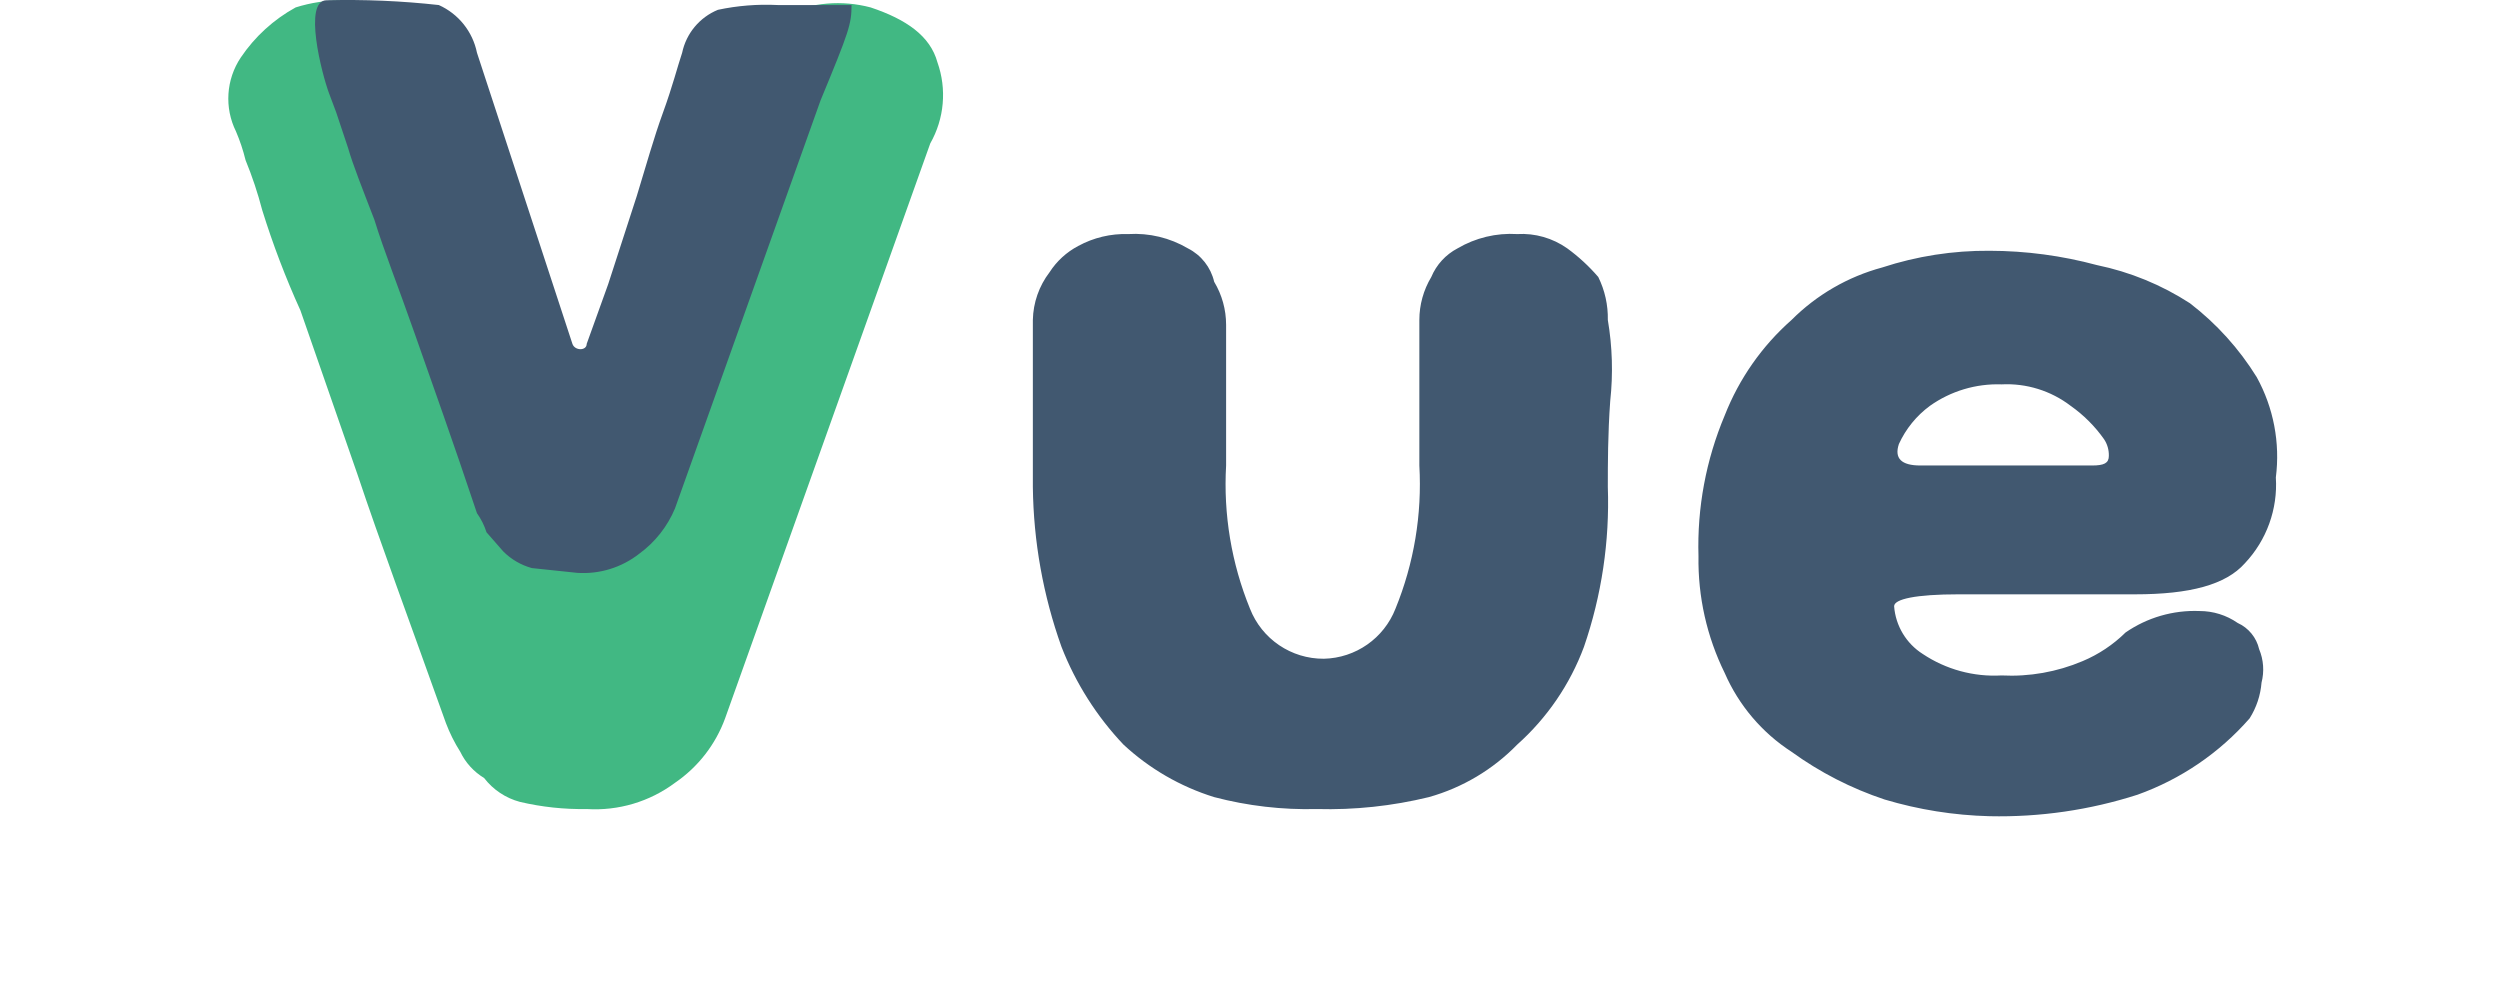
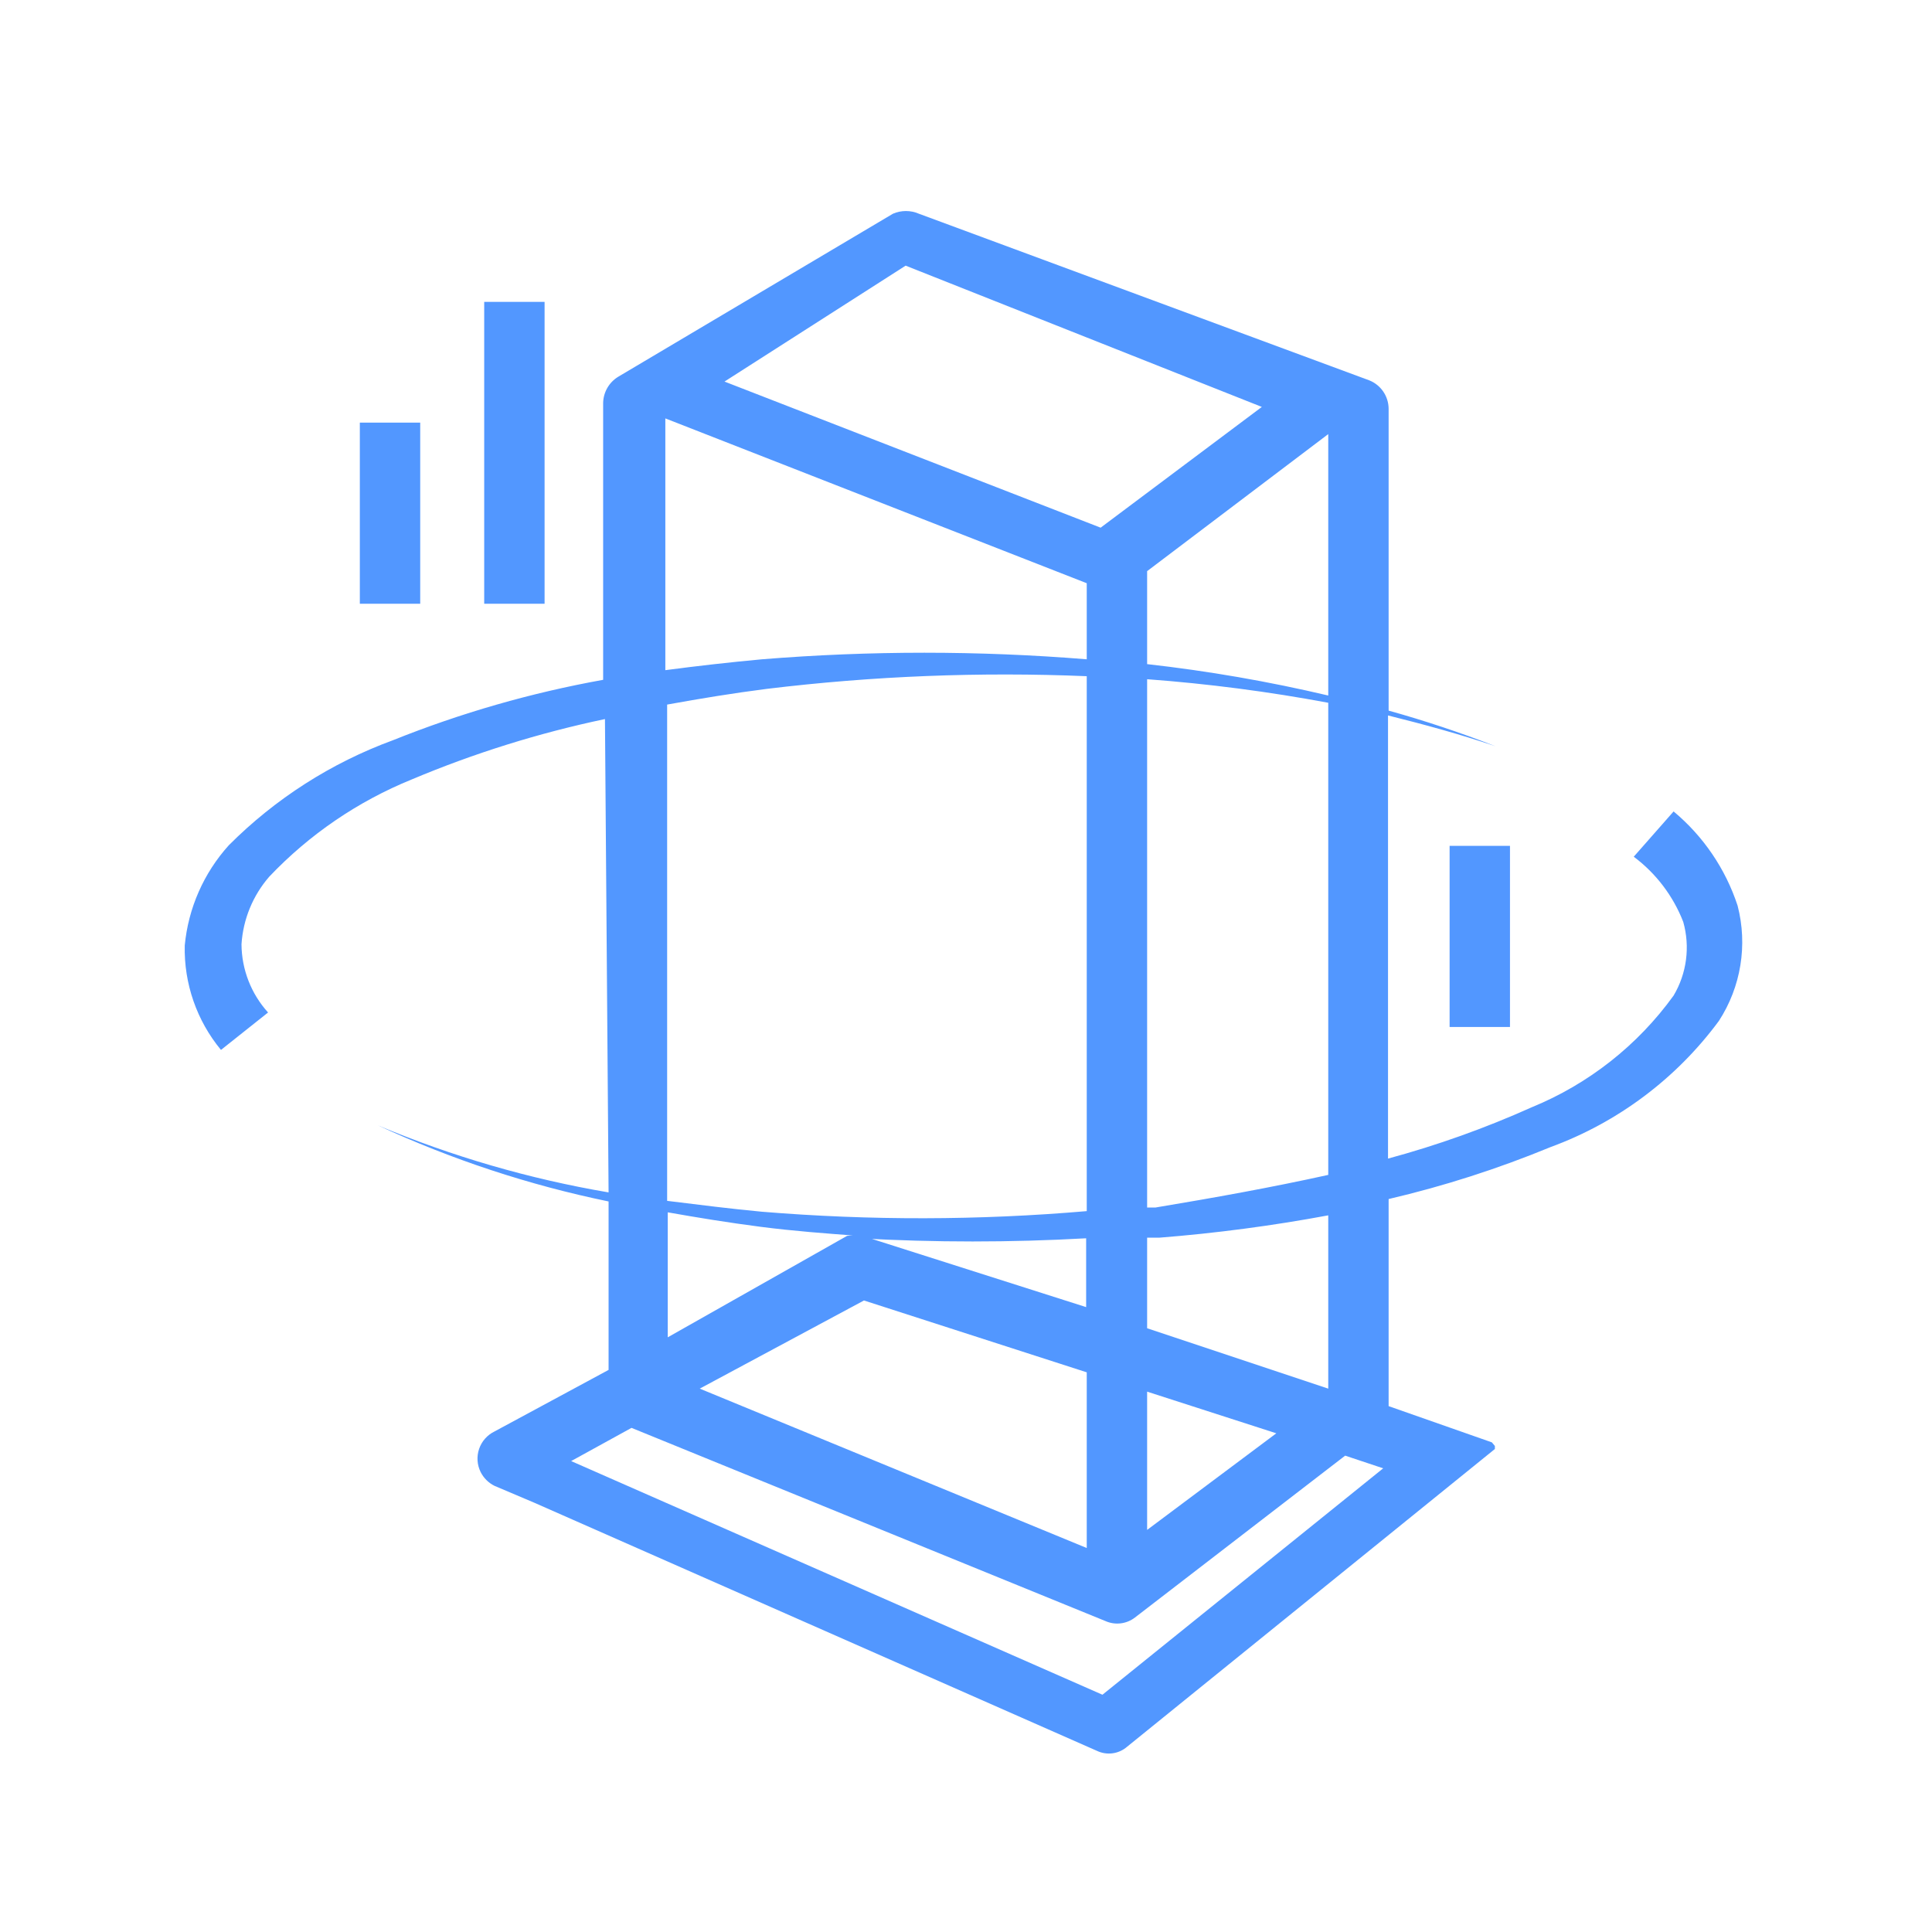
- <svg xmlns="http://www.w3.org/2000/svg" t="1598339558171" class="icon" viewBox="0 0 2571 1024" version="1.1" p-id="20504" width="321.375" height="128">
+ <svg xmlns="http://www.w3.org/2000/svg" t="1601189528798" class="icon" viewBox="0 0 1024 1024" version="1.1" p-id="48984" width="128" height="128">
  <defs>
    <style type="text/css" />
  </defs>
-   <path d="M745.684 738.787a137.398 137.398 0 0 1-51.524 66.245 137.398 137.398 0 0 1-90.781 26.989 279.703 279.703 0 0 1-68.699-7.361 68.699 68.699 0 0 1-36.803-24.535 63.792 63.792 0 0 1-24.535-26.989 161.933 161.933 0 0 1-14.721-29.442c-36.803-103.048-68.699-188.922-90.781-255.168L308.954 319.232a885.726 885.726 0 0 1-39.257-103.048 404.833 404.833 0 0 0-17.175-51.524 188.922 188.922 0 0 0-9.814-29.442 76.06 76.06 0 0 1 4.907-76.06A161.933 161.933 0 0 1 304.047 7.633a159.48 159.48 0 0 1 95.688 0A112.863 112.863 0 0 1 458.62 73.879l149.666 461.265c9.814-36.803 24.535-78.513 39.257-122.677l44.164-127.584A1187.511 1187.511 0 0 1 726.055 164.659c14.721-36.803 24.535-68.699 31.896-90.781a76.06 76.06 0 0 1 49.071-58.885 132.491 132.491 0 0 1 88.327-7.361c36.803 12.268 61.338 29.442 68.699 56.431a100.595 100.595 0 0 1-7.361 83.42z" fill="#41B883" p-id="20505" />
-   <path d="M1361.521 677.448a80.967 80.967 0 0 0 73.606-51.524 338.588 338.588 0 0 0 24.535-147.212v-149.666a85.874 85.874 0 0 1 12.268-44.164 58.885 58.885 0 0 1 26.989-29.442 107.956 107.956 0 0 1 61.338-14.721 80.967 80.967 0 0 1 51.524 14.721 188.922 188.922 0 0 1 31.896 29.442 95.688 95.688 0 0 1 9.814 44.164 301.785 301.785 0 0 1 2.454 83.42c-2.454 34.349-2.454 63.792-2.454 88.327a456.358 456.358 0 0 1-24.535 164.387 252.714 252.714 0 0 1-68.699 100.595 203.643 203.643 0 0 1-90.781 53.978 436.729 436.729 0 0 1-115.316 12.268 377.844 377.844 0 0 1-105.502-12.268 242.9 242.9 0 0 1-93.234-53.978 309.145 309.145 0 0 1-63.792-100.595 505.428 505.428 0 0 1-29.442-164.387v-171.747a83.42 83.42 0 0 1 17.175-49.071 78.513 78.513 0 0 1 29.442-26.989 100.595 100.595 0 0 1 51.524-12.268 107.956 107.956 0 0 1 61.338 14.721 51.524 51.524 0 0 1 26.989 34.349 85.874 85.874 0 0 1 12.268 44.164v144.759a338.588 338.588 0 0 0 24.535 147.212 80.967 80.967 0 0 0 76.06 51.524zM2014.161 611.203c-44.164 0-66.245 4.907-66.245 12.268a63.792 63.792 0 0 0 29.442 49.071 132.491 132.491 0 0 0 80.967 22.082 188.922 188.922 0 0 0 83.42-14.721 139.852 139.852 0 0 0 44.164-29.442 125.13 125.13 0 0 1 76.06-22.082 68.699 68.699 0 0 1 39.257 12.268 39.257 39.257 0 0 1 22.082 26.989 53.978 53.978 0 0 1 2.454 34.349 80.967 80.967 0 0 1-12.268 36.803 277.25 277.25 0 0 1-115.316 78.513 463.718 463.718 0 0 1-152.119 22.082 412.194 412.194 0 0 1-107.956-17.175 353.309 353.309 0 0 1-95.688-49.071 184.015 184.015 0 0 1-68.699-80.967 262.528 262.528 0 0 1-26.989-120.223 345.949 345.949 0 0 1 26.989-144.759 255.168 255.168 0 0 1 68.699-98.141 208.551 208.551 0 0 1 93.234-53.978 345.949 345.949 0 0 1 110.409-17.175 426.915 426.915 0 0 1 110.409 14.721 279.703 279.703 0 0 1 95.688 39.257 284.61 284.61 0 0 1 68.699 76.06 169.294 169.294 0 0 1 19.628 103.048 117.77 117.77 0 0 1-31.896 88.327c-19.628 22.082-56.431 31.896-112.863 31.896zM1952.823 456.63q-7.361 22.082 22.082 22.082h176.655c12.268 0 17.175-2.454 17.175-9.814a29.442 29.442 0 0 0-4.907-17.175 142.305 142.305 0 0 0-34.349-34.349 107.956 107.956 0 0 0-71.153-22.082 120.223 120.223 0 0 0-73.606 22.082 100.595 100.595 0 0 0-31.896 39.257zM694.159 522.876a110.409 110.409 0 0 1-36.803 46.617 93.234 93.234 0 0 1-63.792 19.628l-46.617-4.907a66.245 66.245 0 0 1-29.442-17.175l-17.175-19.628a71.153 71.153 0 0 0-9.814-19.628c-24.535-73.606-46.617-134.944-63.792-184.015s-31.896-85.874-41.71-117.77c-12.268-31.896-22.082-56.431-26.989-73.606l-12.268-36.803-7.361-19.628C331.036 76.332 311.408 0.273 335.943 0.273a851.377 851.377 0 0 1 115.316 4.907 68.699 68.699 0 0 1 39.257 49.071l98.141 299.331c2.454 7.361 14.721 7.361 14.721 0l22.082-61.338 29.442-90.781c9.814-31.896 17.175-58.885 26.989-85.874s14.721-46.617 19.628-61.338A61.338 61.338 0 0 1 738.323 10.087 237.993 237.993 0 0 1 799.661 5.18h76.06c0 19.628-2.454 26.989-31.896 98.141z" fill="#415870" p-id="20506" />
+   <path d="M920.96 480a109.44 109.44 0 0 0-33.92-49.92l-21.12 24a78.72 78.72 0 0 1 26.24 34.56 49.92 49.92 0 0 1-5.12 39.04 174.08 174.08 0 0 1-75.2 59.2 512 512 0 0 1-76.16 27.2v-234.88c19.2 4.8 38.08 9.92 56.96 16.32a593.6 593.6 0 0 0-56.64-18.88v-160a16.32 16.32 0 0 0-10.24-15.04l-238.72-88.32a17.28 17.28 0 0 0-13.76 0l-145.6 86.4a16.64 16.64 0 0 0-8 13.76v146.88a569.6 569.6 0 0 0-111.36 32A239.36 239.36 0 0 0 121.28 448a92.16 92.16 0 0 0-23.36 53.12 83.84 83.84 0 0 0 19.2 55.36l24.96-19.84A54.4 54.4 0 0 1 128 500.48a60.48 60.48 0 0 1 14.72-35.84 216.64 216.64 0 0 1 75.52-51.52 562.24 562.24 0 0 1 102.4-32l1.92 250.88a557.76 557.76 0 0 1-122.24-35.52 558.72 558.72 0 0 0 122.24 40.32v89.28l-60.48 32.64a16 16 0 0 0-7.36 21.44 16.32 16.32 0 0 0 7.36 7.36l21.12 8.96L581.44 928a14.72 14.72 0 0 0 16-2.24L792.32 768v-1.6l-1.6-1.92-54.72-19.2v-109.76a557.76 557.76 0 0 0 85.76-27.52 193.92 193.92 0 0 0 89.28-66.88 76.8 76.8 0 0 0 9.92-61.12zM608 704v-48h6.4a858.88 858.88 0 0 0 89.6-11.84V736z m68.48 55.68L608 810.88v-73.28z m-64-119.68H608v-280a874.88 874.88 0 0 1 96 12.48v250.24c-30.4 6.72-60.8 12.16-91.52 17.28zM608 352V302.72l96-72.64v138.56a812.8 812.8 0 0 0-96-16.64z m-128-211.2l188.8 74.88-85.44 64L384 202.24z m96 168.32v40.32a1066.24 1066.24 0 0 0-172.16 0c-17.28 1.6-34.24 3.52-51.2 5.76V221.76z m-118.08 380.16L576 727.36v93.12L370.88 736z m-104 19.52v-66.24c16.32 2.88 32 5.44 49.28 7.68s34.56 3.52 51.84 4.8a20.8 20.8 0 0 0-6.08 0z m107.2-52.48a18.24 18.24 0 0 0-5.76 0 1078.08 1078.08 0 0 0 120.32 0v36.48z m-57.28-14.08c-16.96-1.6-32-3.52-50.24-5.76v-263.04c17.6-3.2 35.2-6.08 52.8-8.32a1046.4 1046.4 0 0 1 169.6-6.72v283.52a1027.2 1027.2 0 0 1-172.16 0.32z m180.48 256l-281.6-123.84 32-17.6 251.2 102.4a15.36 15.36 0 0 0 15.68-1.92l111.36-85.76 20.16 6.72z" p-id="48985" fill="#5297ff" />
+   <path d="M256.64 160h32v160h-32zM190.72 224h32v96h-32zM768.32 448.32h32v96h-32z" p-id="48986" fill="#5297ff" />
</svg>
